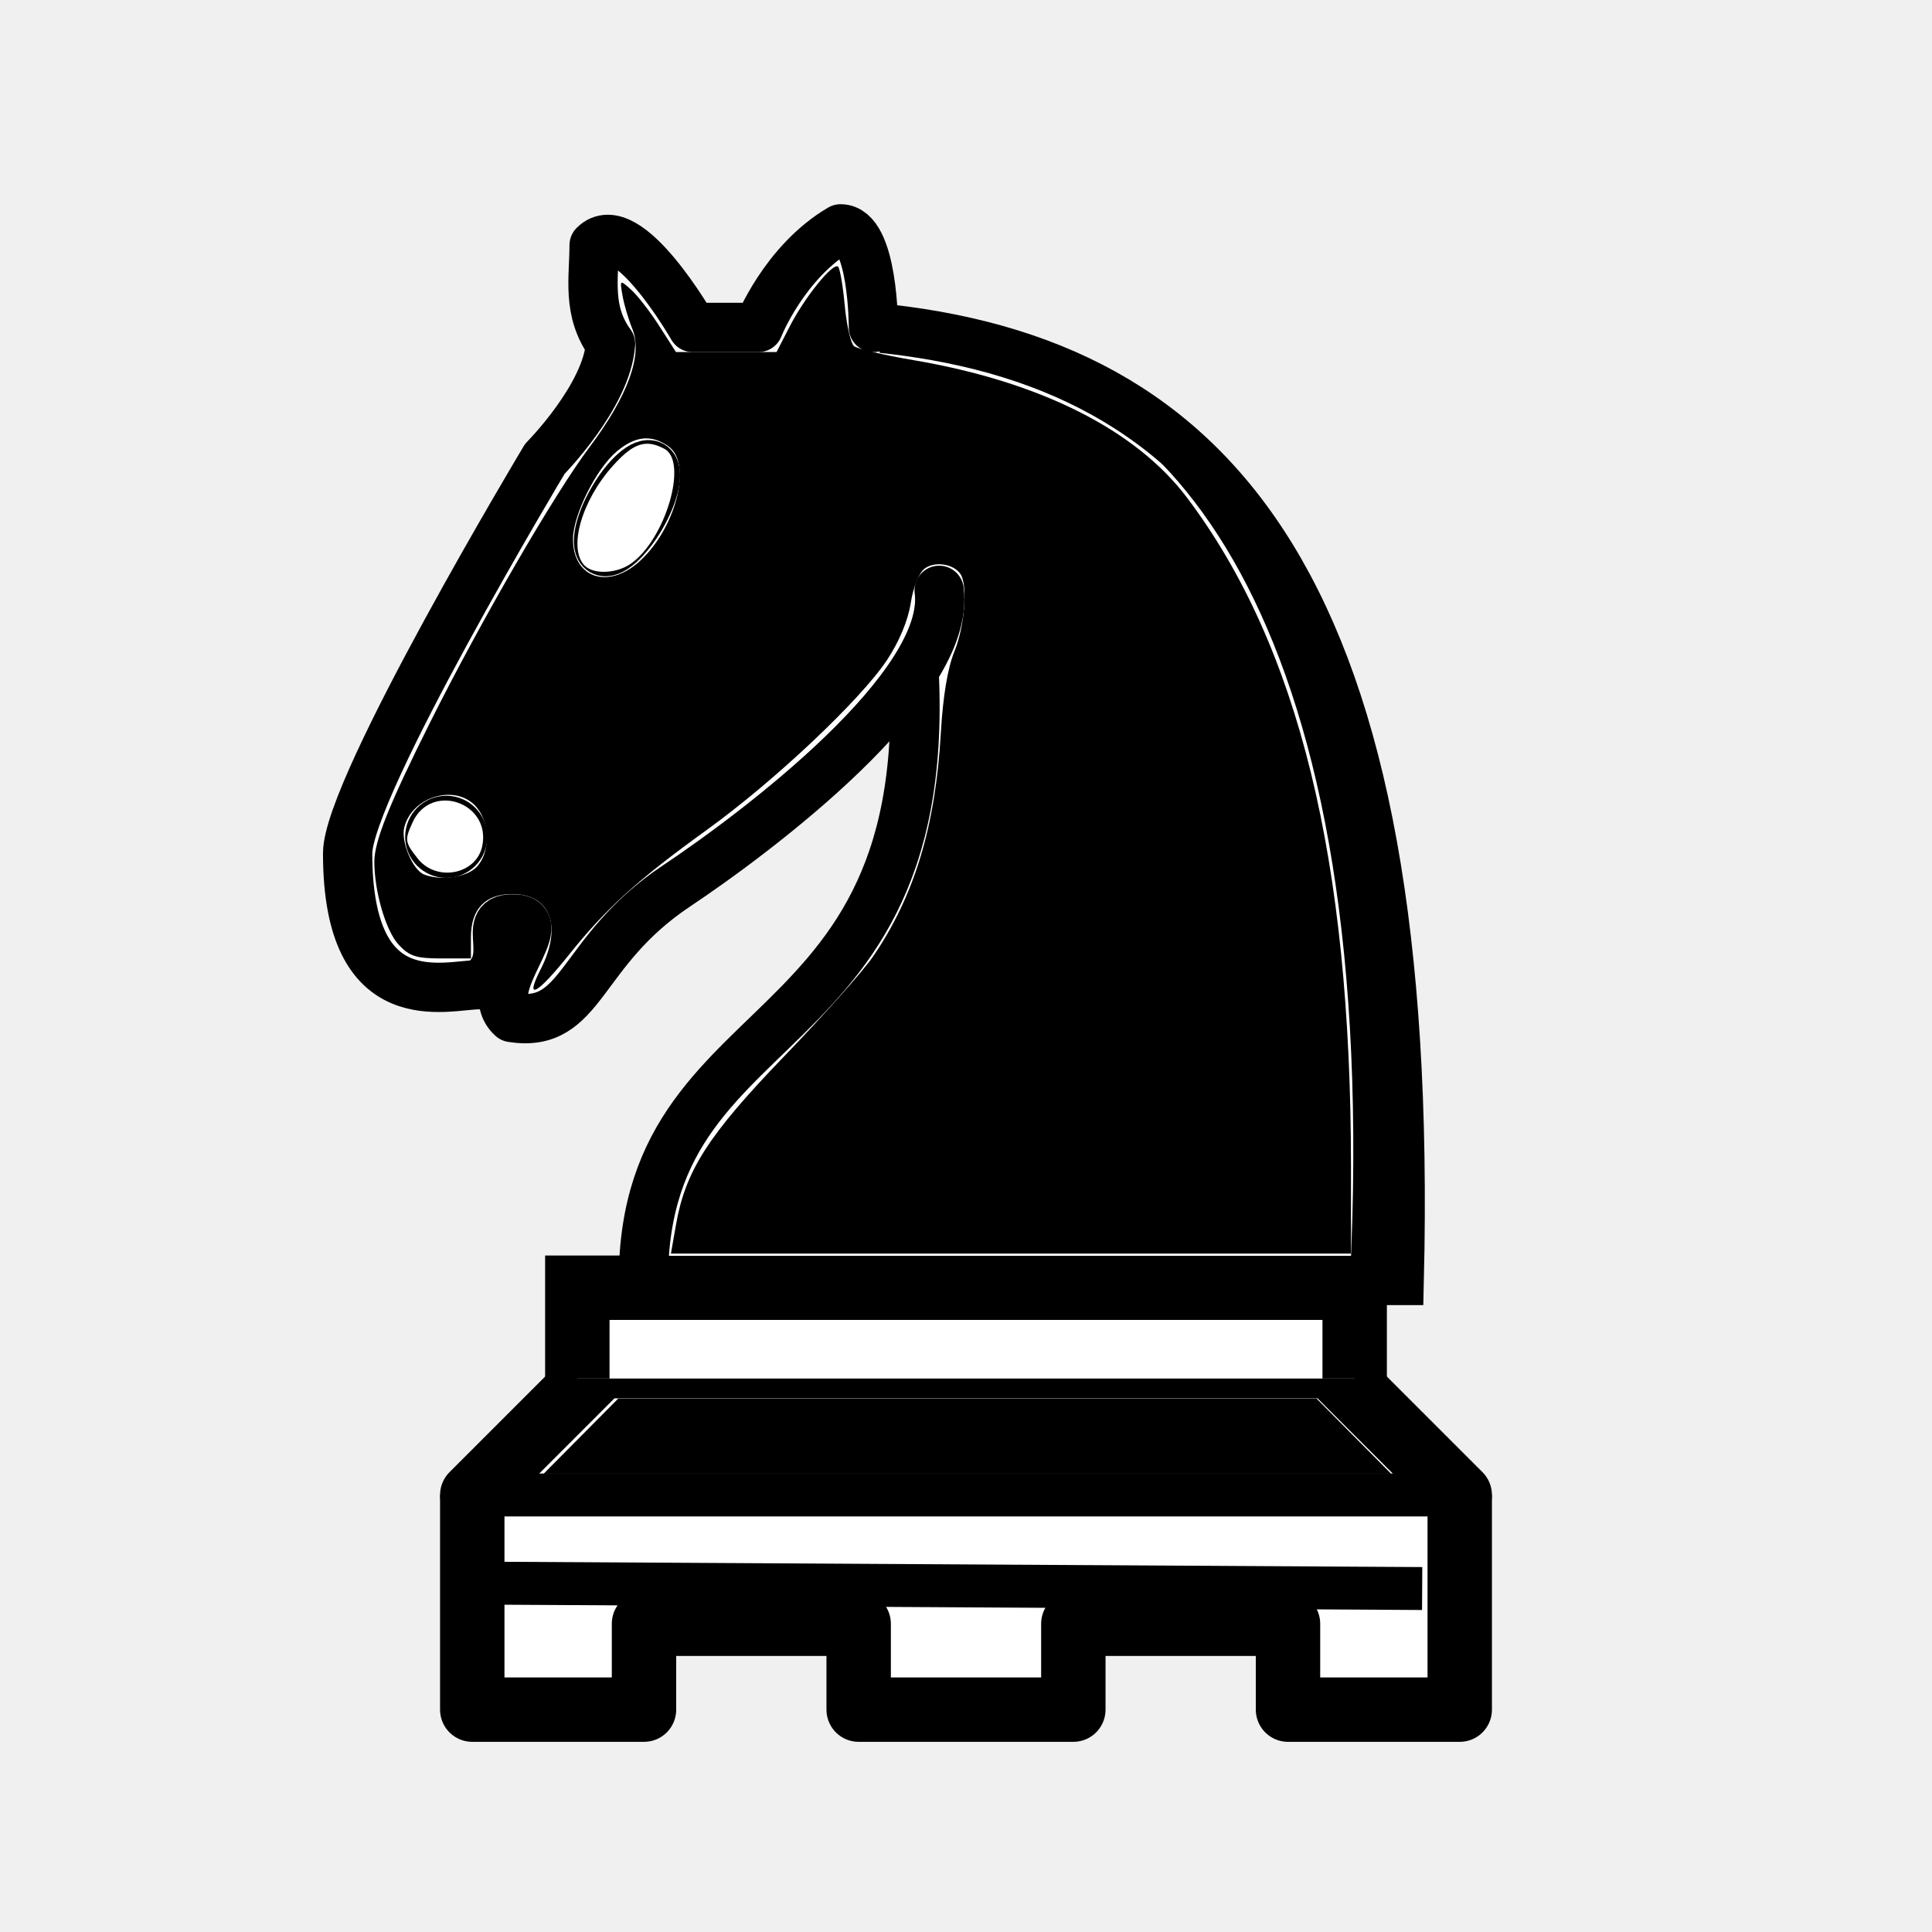
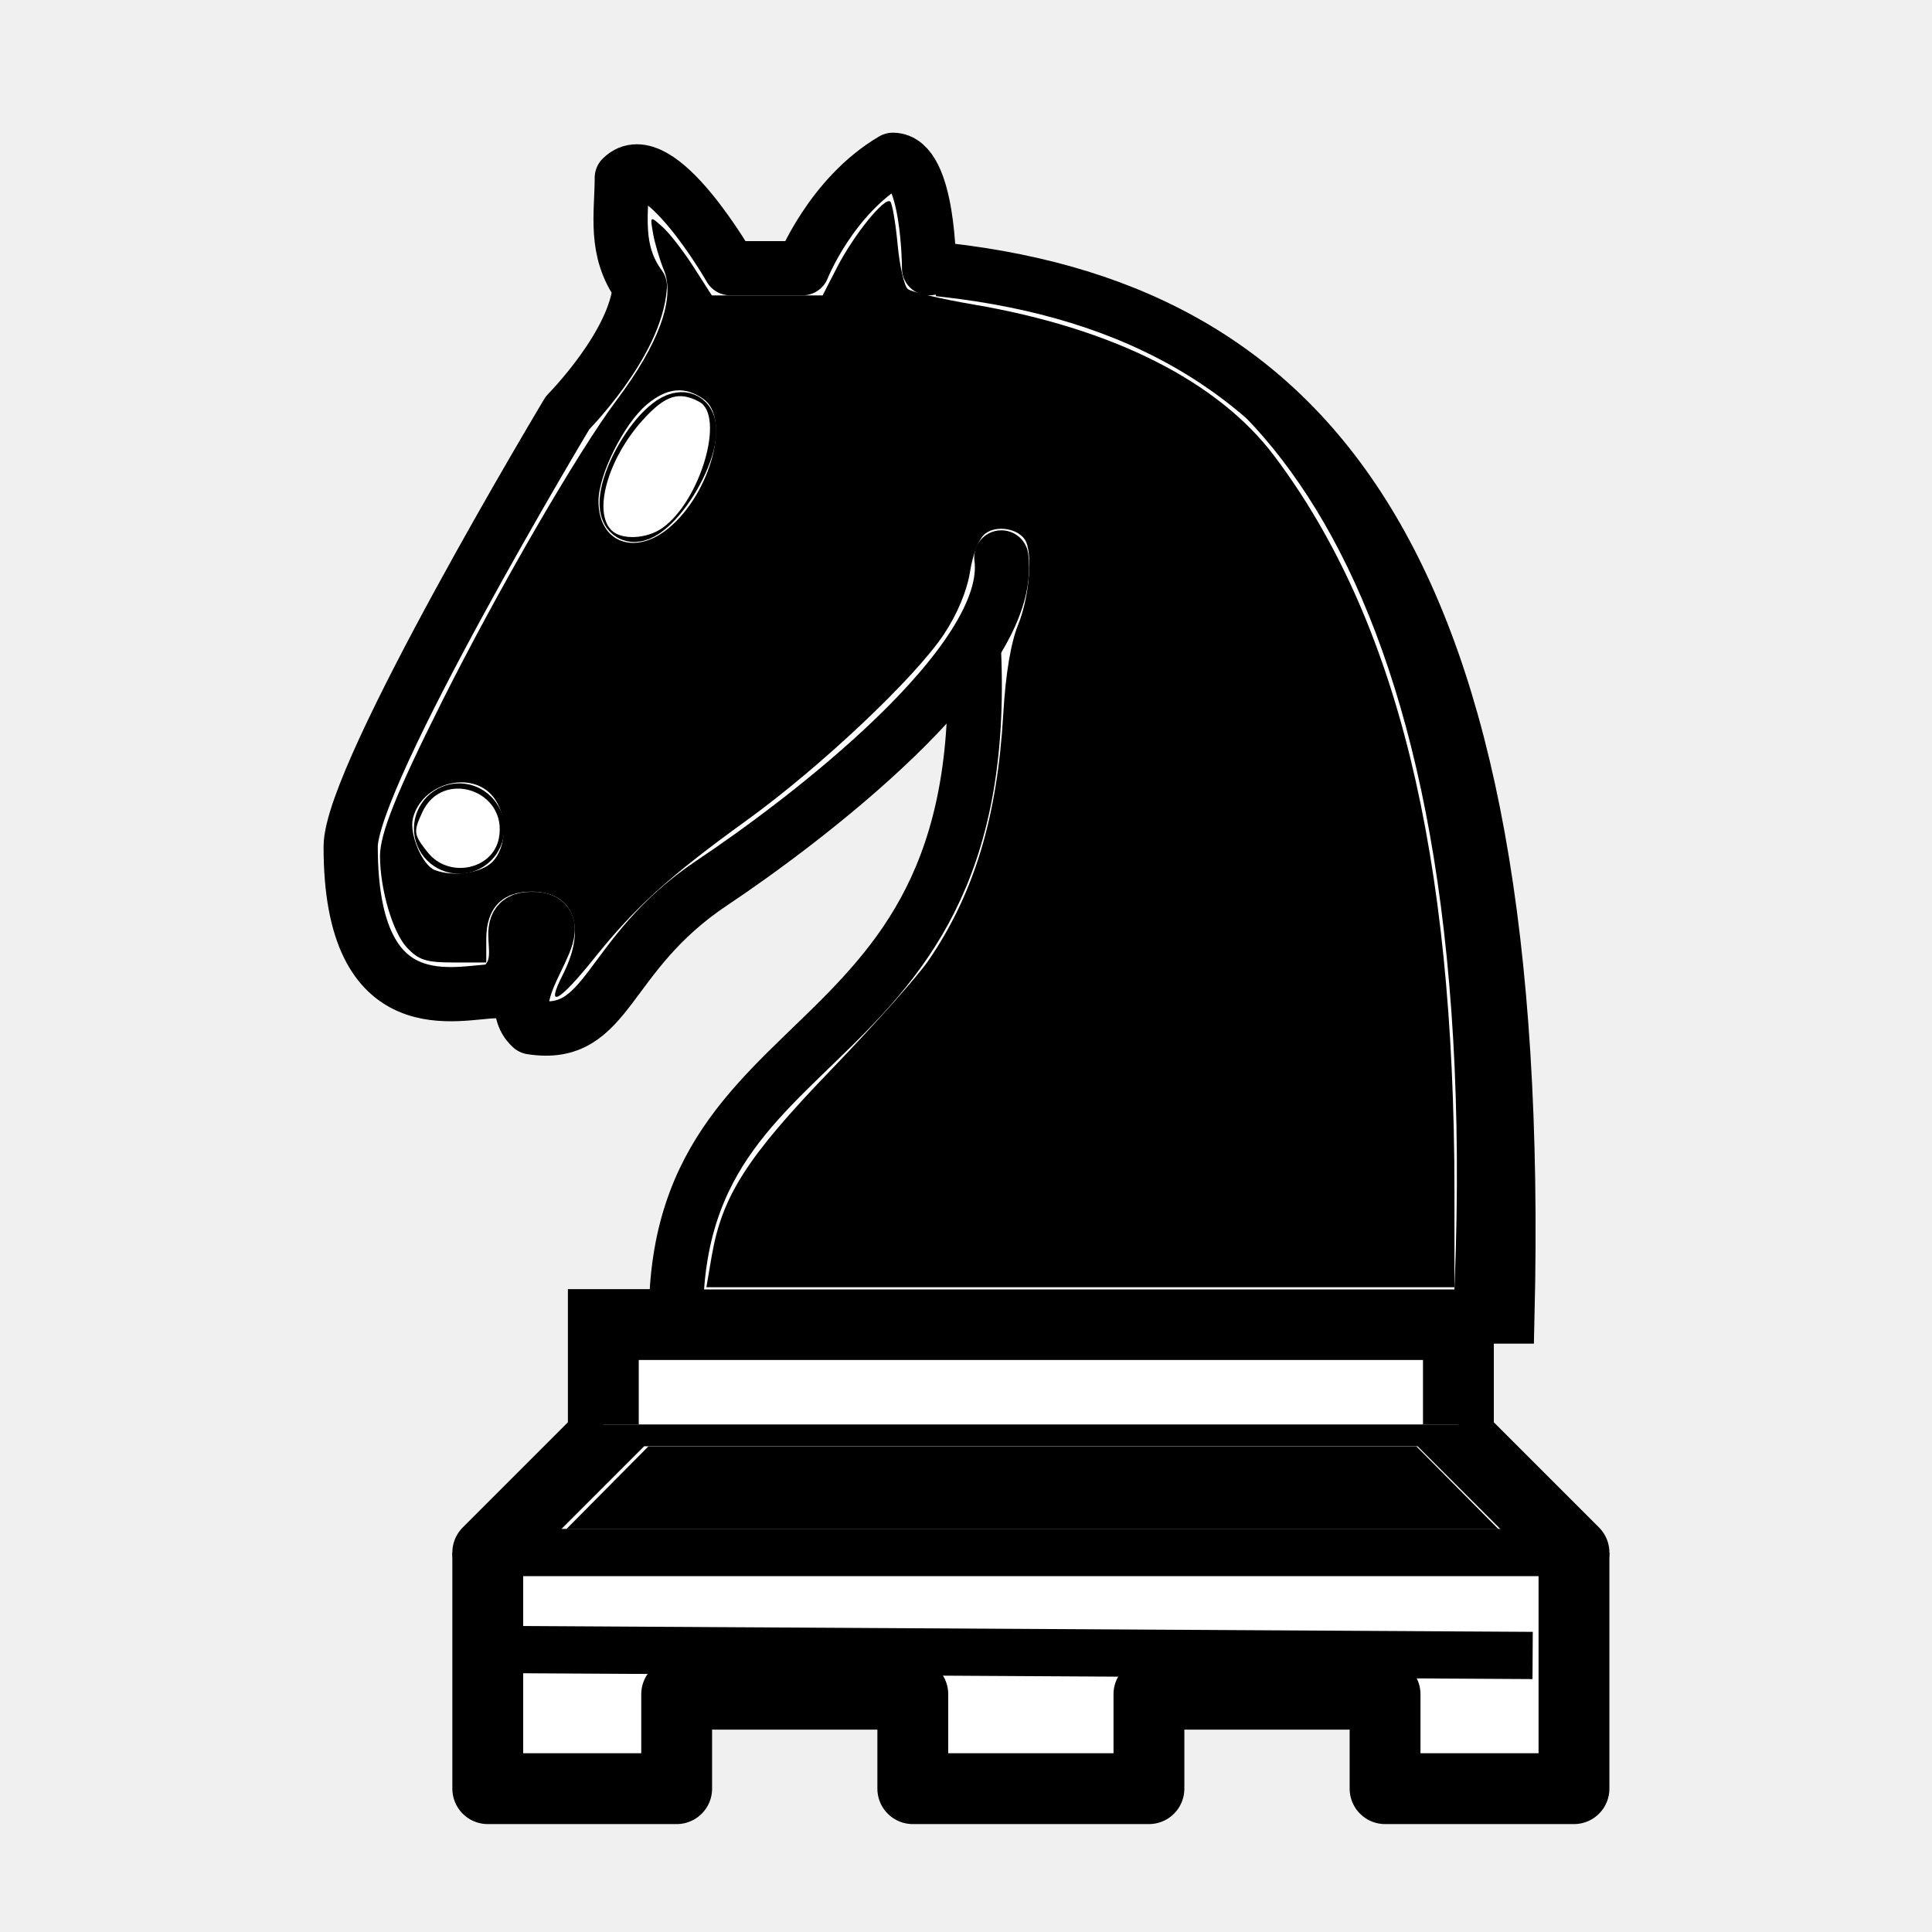
<svg xmlns="http://www.w3.org/2000/svg" width="45" height="45" id="svg3128" version="1.0">
  <defs id="defs3130">
    </defs>
  <g id="layer1" style="display:inline">
-     <g id="g3481" transform="translate(0,-0.3093592)">
-       <path id="path3127" d="M 34,35.13 L 31,32.13 L 14,32.13 L 11,35.13" style="fill:#ffffff;fill-opacity:1;fill-rule:evenodd;stroke:#000000;stroke-width:1.5;stroke-linecap:round;stroke-linejoin:round;stroke-miterlimit:4;stroke-dasharray:none;stroke-opacity:1" />
+     <g id="g3481" transform="matrix(1.1,0,0,1.1,-0.7390453,-2.481653)">
+       <path id="path3127" d="m 34,35.13 -3,-3 H 14 l -3,3" style="fill:#ffffff;fill-opacity:1;fill-rule:evenodd;stroke:#000000;stroke-width:1.5;stroke-linecap:round;stroke-linejoin:round;stroke-miterlimit:4;stroke-dasharray:none;stroke-opacity:1" />
      <g id="g3476">
-         <path style="fill:#ffffff;fill-opacity:1;fill-rule:evenodd;stroke:#000000;stroke-width:1.5;stroke-linecap:butt;stroke-linejoin:round;stroke-miterlimit:4;stroke-dasharray:none;stroke-opacity:1" d="M 11,35.13 L 11,40.13 L 15,40.13 L 15,38.13 L 20,38.13 L 20,40.13 L 25,40.13 L 25,38.13 L 30,38.13 L 30,40.13 L 34,40.13 L 34,35.13" id="path3129" />
-         <path style="fill:#ffffff;fill-opacity:1;fill-rule:evenodd;stroke:#000000;stroke-width:1.5;stroke-linecap:butt;stroke-linejoin:miter;stroke-miterlimit:4;stroke-dasharray:none;stroke-opacity:1" d="M 31.553,32.418 L 31.553,30.303 L 13.447,30.303 L 13.447,32.418" id="path3125" />
-         <path style="fill:none;fill-opacity:0.75;fill-rule:evenodd;stroke:#000000;stroke-width:1px;stroke-linecap:round;stroke-linejoin:miter;stroke-opacity:1" d="M 11,35.13 L 34,35.13" id="path5175" />
+         <path style="fill:#ffffff;fill-opacity:1;fill-rule:evenodd;stroke:#000000;stroke-width:1.5;stroke-linecap:butt;stroke-linejoin:round;stroke-miterlimit:4;stroke-dasharray:none;stroke-opacity:1" d="m 11,35.13 v 5 h 4 v -2 h 5 v 2 h 5 v -2 h 5 v 2 h 4 v -5" id="path3129" />
+         <path style="fill:#ffffff;fill-opacity:1;fill-rule:evenodd;stroke:#000000;stroke-width:1.5;stroke-linecap:butt;stroke-linejoin:miter;stroke-miterlimit:4;stroke-dasharray:none;stroke-opacity:1" d="M 31.553,32.418 V 30.303 H 13.447 v 2.115" id="path3125" />
+         <path style="fill:none;fill-opacity:0.75;fill-rule:evenodd;stroke:#000000;stroke-width:1px;stroke-linecap:round;stroke-linejoin:miter;stroke-opacity:1" d="M 11,35.13 H 34" id="path5175" />
      </g>
    </g>
-     <g id="g3323" transform="matrix(-0.7654224,0,0,-0.7654224,37.20561,35.18183)">
-       <path id="path3491" d="M 22.029,36 C 11.529,35 5.529,28 6.029,7 L 29.029,7 C 29.029,16 19.029,13.5 21.029,28" style="fill:#ffffff;fill-opacity:1;fill-rule:evenodd;stroke:#000000;stroke-width:1.5;stroke-linecap:round;stroke-linejoin:miter;stroke-miterlimit:4;stroke-dasharray:none;stroke-opacity:1" />
-       <path id="path3495" d="M 20.029,28 C 19.644,25.089 25.582,20.631 28.029,19 C 31.029,17 30.848,14.657 33.029,15 C 34.071,15.944 31.616,18.038 33.029,18 C 34.029,18 32.842,16.768 34.029,16 C 35.029,16 38.032,15 38.029,20 C 38.029,22 32.029,32 32.029,32 C 32.029,32 30.143,33.902 30.029,35.5 C 30.755,36.494 30.529,37.5 30.529,38.5 C 29.529,39.5 27.529,36 27.529,36 L 25.529,36 C 25.529,36 24.747,37.992 23.029,39 C 22.029,39 22.029,36 22.029,36" style="fill:#ffffff;fill-opacity:1;fill-rule:evenodd;stroke:#000000;stroke-width:1.5;stroke-linecap:round;stroke-linejoin:round;stroke-miterlimit:4;stroke-dasharray:none;stroke-opacity:1" />
-       <path transform="matrix(-1,0,0,-1,43.52896,44)" d="M 9,23.5 A 0.5,0.5 0 0 1 8.5,24 0.5,0.5 0 0 1 8,23.5 0.5,0.5 0 0 1 8.5,23 0.5,0.5 0 0 1 9,23.5 Z" id="path3499" style="opacity:1;fill:#000000;fill-opacity:1;stroke:#000000;stroke-width:1.5;stroke-linecap:round;stroke-linejoin:round;stroke-miterlimit:4;stroke-dasharray:none;stroke-opacity:1" />
-       <path transform="matrix(-0.866025,-0.5,0.5,-0.866025,34.33633,51.17339)" d="M 15,15.5 A 0.5,1.5 0 0 1 14.5,17 0.5,1.5 0 0 1 14,15.5 0.5,1.5 0 0 1 14.5,14 0.5,1.5 0 0 1 15,15.5 Z" id="path3501" style="opacity:1;fill:#000000;fill-opacity:1;stroke:#000000;stroke-width:1.5;stroke-linecap:round;stroke-linejoin:round;stroke-miterlimit:4;stroke-dasharray:none;stroke-opacity:1" />
-       <path id="path8049" d="M 7.029,7 C 6.029,27 12.529,34.5 19.029,35.5" style="fill:none;fill-opacity:0.75;fill-rule:evenodd;stroke:#000000;stroke-width:1;stroke-linecap:round;stroke-linejoin:miter;stroke-miterlimit:4;stroke-dasharray:none;stroke-opacity:1" />
+     <g id="g3323" transform="matrix(-0.8419646,0,0,-0.8419646,40.18713,36.55865)">
+       <path id="path3491" d="M 22.029,36 C 11.529,35 5.529,28 6.029,7 H 29.029 c 0,9 -10,6.5 -8,21" style="fill:#ffffff;fill-opacity:1;fill-rule:evenodd;stroke:#000000;stroke-width:1.5;stroke-linecap:round;stroke-linejoin:miter;stroke-miterlimit:4;stroke-dasharray:none;stroke-opacity:1" />
+       <path id="path3495" d="m 20.029,28 c -0.384,-2.911 5.553,-7.369 8,-9 3,-2 2.819,-4.343 5,-4 1.042,0.944 -1.413,3.038 0,3 1,0 -0.187,-1.232 1,-2 1,0 4.003,-1 4,4 0,2 -6,12 -6,12 0,0 -1.886,1.902 -2,3.5 0.726,0.994 0.5,2 0.5,3 -1,1 -3,-2.5 -3,-2.5 h -2 c 0,0 -0.782,1.992 -2.5,3 -1,0 -1,-3 -1,-3" style="fill:#ffffff;fill-opacity:1;fill-rule:evenodd;stroke:#000000;stroke-width:1.5;stroke-linecap:round;stroke-linejoin:round;stroke-miterlimit:4;stroke-dasharray:none;stroke-opacity:1" />
+       <circle transform="rotate(180,21.76448,22)" id="path3499" style="opacity:1;fill:#000000;fill-opacity:1;stroke:#000000;stroke-width:1.5;stroke-linecap:round;stroke-linejoin:round;stroke-miterlimit:4;stroke-dasharray:none;stroke-opacity:1" cx="8.5" cy="23.5" r="0.5" />
+       <ellipse transform="rotate(-150,24.0241,20.98651)" id="path3501" style="opacity:1;fill:#000000;fill-opacity:1;stroke:#000000;stroke-width:1.5;stroke-linecap:round;stroke-linejoin:round;stroke-miterlimit:4;stroke-dasharray:none;stroke-opacity:1" cx="14.5" cy="15.5" rx="0.5" ry="1.5" />
+       <path id="path8049" d="m 7.029,7 c -1,20 5.5,27.5 12,28.5" style="fill:none;fill-opacity:0.75;fill-rule:evenodd;stroke:#000000;stroke-width:1;stroke-linecap:round;stroke-linejoin:miter;stroke-miterlimit:4;stroke-dasharray:none;stroke-opacity:1" />
    </g>
-     <path style="fill:none;fill-opacity:0.75;fill-rule:evenodd;stroke:#000000;stroke-width:1;stroke-linecap:butt;stroke-linejoin:miter;stroke-miterlimit:4;stroke-dasharray:none;stroke-opacity:1" d="M 30,30 L 15,30" id="path4590" />
-     <path style="stroke-width:0.125" d="m 13.619,13.175 c -0.394,-0.394 -0.074,-1.518 0.665,-2.336 0.472,-0.523 0.761,-0.616 1.193,-0.384 0.555,0.297 0.024,2.108 -0.783,2.674 -0.333,0.233 -0.865,0.256 -1.075,0.046 z" id="path25" />
-     <path style="stroke-width:0.125;fill:#ffffff" d="m 13.619,13.175 c -0.394,-0.394 -0.074,-1.518 0.665,-2.336 0.472,-0.523 0.761,-0.616 1.193,-0.384 0.555,0.297 0.024,2.108 -0.783,2.674 -0.333,0.233 -0.865,0.256 -1.075,0.046 z" id="path27" />
-     <path style="fill:#ffffff;stroke-width:0.125" d="M 9.728,19.995 C 9.428,19.614 9.422,19.566 9.611,19.152 c 0.427,-0.938 1.825,-0.466 1.623,0.548 -0.133,0.669 -1.067,0.853 -1.506,0.296 z" id="path29" />
-     <path style="fill:#000000;stroke-width:0.125" d="m 15.742,28.544 c 0.22,-1.275 0.749,-2.1 2.525,-3.943 0.908,-0.942 1.837,-1.984 2.063,-2.315 0.968,-1.414 1.459,-3.035 1.585,-5.229 0.048,-0.838 0.159,-1.501 0.314,-1.88 0.24,-0.587 0.316,-1.542 0.144,-1.804 -0.157,-0.238 -0.594,-0.307 -0.832,-0.133 -0.137,0.1 -0.268,0.424 -0.329,0.811 -0.064,0.405 -0.27,0.898 -0.553,1.324 -0.616,0.928 -2.618,2.816 -4.188,3.949 -1.621,1.17 -2.353,1.832 -3.212,2.906 -0.755,0.944 -1.049,1.097 -0.667,0.349 0.513,-1.006 0.23,-1.755 -0.664,-1.755 -0.623,0 -0.959,0.35 -0.959,1 v 0.5 h -0.693 c -0.584,0 -0.74,-0.051 -0.992,-0.322 -0.297,-0.32 -0.565,-1.236 -0.565,-1.93 0,-0.476 0.344,-1.336 1.3,-3.248 1.179,-2.358 2.894,-5.32 3.709,-6.405 0.898,-1.194 1.248,-2.158 1.001,-2.758 -0.09,-0.22 -0.194,-0.568 -0.229,-0.775 -0.065,-0.374 -0.065,-0.375 0.2,-0.138 0.146,0.13 0.441,0.51 0.655,0.844 l 0.389,0.607 h 1.172 1.172 l 0.305,-0.594 c 0.353,-0.687 1.014,-1.504 1.128,-1.393 0.043,0.042 0.113,0.449 0.155,0.906 0.043,0.456 0.14,0.881 0.216,0.944 0.076,0.063 0.701,0.21 1.388,0.327 2.952,0.502 5.183,1.625 6.373,3.209 2.596,3.453 3.813,8.422 3.814,15.569 l 3.03e-4,2.031 h -7.92 -7.92 z m -4.647,-8.344 c 0.319,-0.319 0.327,-1.003 0.016,-1.386 -0.461,-0.569 -1.508,-0.285 -1.695,0.459 -0.082,0.328 0.194,0.987 0.458,1.094 0.382,0.154 0.983,0.072 1.221,-0.166 z m 3.747,-7.079 c 0.884,-0.744 1.304,-2.322 0.726,-2.727 -0.398,-0.279 -0.773,-0.241 -1.203,0.121 -0.481,0.405 -1.019,1.484 -1.019,2.043 0,0.878 0.775,1.17 1.497,0.563 z" id="path33" />
-     <path style="fill:#000000;stroke-width:0.125" d="m 13.532,33.45 0.868,-0.875 h 8.132 8.132 l 0.868,0.875 0.868,0.875 h -9.868 -9.868 z" id="path39" />
-     <path style="fill:none;stroke:#000000;stroke-width:1px;stroke-linecap:butt;stroke-linejoin:miter;stroke-opacity:1" d="M 11.375,36.875 33.125,37" id="path41" />
+     <path style="fill:none;fill-opacity:0.75;fill-rule:evenodd;stroke:#000000;stroke-width:1.1;stroke-linecap:butt;stroke-linejoin:miter;stroke-miterlimit:4;stroke-dasharray:none;stroke-opacity:1" d="m 32.261,30.859 h -16.5" id="path4590" />
+     <path style="stroke-width:0.137" d="m 14.242,12.351 c -0.433,-0.433 -0.081,-1.67 0.731,-2.57 0.52,-0.575 0.837,-0.677 1.313,-0.423 0.61,0.327 0.027,2.319 -0.862,2.942 -0.366,0.257 -0.951,0.282 -1.182,0.051 z" id="path25" />
+     <path style="fill:#ffffff;stroke-width:0.137" d="m 14.242,12.351 c -0.433,-0.433 -0.081,-1.67 0.731,-2.57 0.52,-0.575 0.837,-0.677 1.313,-0.423 0.61,0.327 0.027,2.319 -0.862,2.942 -0.366,0.257 -0.951,0.282 -1.182,0.051 z" id="path27" />
+     <path style="fill:#ffffff;stroke-width:0.137" d="M 9.962,19.854 C 9.632,19.434 9.625,19.382 9.833,18.925 c 0.47,-1.032 2.007,-0.513 1.786,0.603 -0.146,0.736 -1.174,0.938 -1.656,0.325 z" id="path29" />
+     <path style="fill:#000000;stroke-width:0.137" d="m 16.577,29.257 c 0.242,-1.402 0.823,-2.31 2.778,-4.337 0.999,-1.037 2.021,-2.183 2.27,-2.547 1.065,-1.556 1.605,-3.339 1.744,-5.752 0.053,-0.922 0.175,-1.651 0.345,-2.068 0.264,-0.645 0.348,-1.696 0.158,-1.984 -0.172,-0.261 -0.653,-0.338 -0.916,-0.146 -0.15,0.11 -0.295,0.466 -0.362,0.893 -0.07,0.445 -0.297,0.988 -0.608,1.457 -0.678,1.021 -2.88,3.098 -4.607,4.344 -1.784,1.287 -2.588,2.016 -3.534,3.197 -0.831,1.038 -1.154,1.207 -0.734,0.384 0.564,-1.106 0.253,-1.93 -0.73,-1.93 -0.685,0 -1.055,0.385 -1.055,1.1 v 0.55 h -0.763 c -0.643,0 -0.814,-0.056 -1.091,-0.354 -0.326,-0.352 -0.621,-1.36 -0.621,-2.123 0,-0.524 0.378,-1.469 1.43,-3.573 1.297,-2.594 3.183,-5.852 4.08,-7.045 0.987,-1.314 1.372,-2.374 1.102,-3.034 -0.099,-0.242 -0.213,-0.625 -0.252,-0.852 -0.072,-0.412 -0.071,-0.412 0.22,-0.152 0.161,0.143 0.485,0.561 0.721,0.928 l 0.428,0.668 h 1.29 1.29 l 0.336,-0.653 c 0.388,-0.756 1.115,-1.654 1.24,-1.532 0.047,0.046 0.124,0.494 0.171,0.997 0.047,0.502 0.154,0.97 0.237,1.039 0.084,0.069 0.771,0.231 1.527,0.36 3.247,0.552 5.701,1.787 7.011,3.53 2.855,3.798 4.194,9.264 4.195,17.126 l 3.33e-4,2.234 h -8.712 -8.712 z m -5.112,-9.178 c 0.35,-0.35 0.359,-1.103 0.018,-1.525 -0.507,-0.626 -1.659,-0.314 -1.865,0.505 -0.09,0.36 0.213,1.086 0.503,1.203 0.42,0.169 1.082,0.079 1.344,-0.183 z m 4.121,-7.787 c 0.972,-0.818 1.434,-2.554 0.798,-2.999 -0.438,-0.306 -0.85,-0.265 -1.323,0.133 -0.529,0.445 -1.121,1.632 -1.121,2.247 0,0.966 0.853,1.287 1.646,0.619 z" id="path33" />
+     <path style="fill:#000000;stroke-width:0.137" d="m 14.146,34.653 0.955,-0.963 h 8.945 8.945 l 0.955,0.963 0.955,0.963 H 24.046 13.191 Z" id="path39" />
+     <path style="fill:none;stroke:#000000;stroke-width:1.1px;stroke-linecap:butt;stroke-linejoin:miter;stroke-opacity:1" d="m 11.773,38.421 23.925,0.138" id="path41" />
  </g>
  <g id="layer2" style="display:inline" />
</svg>
